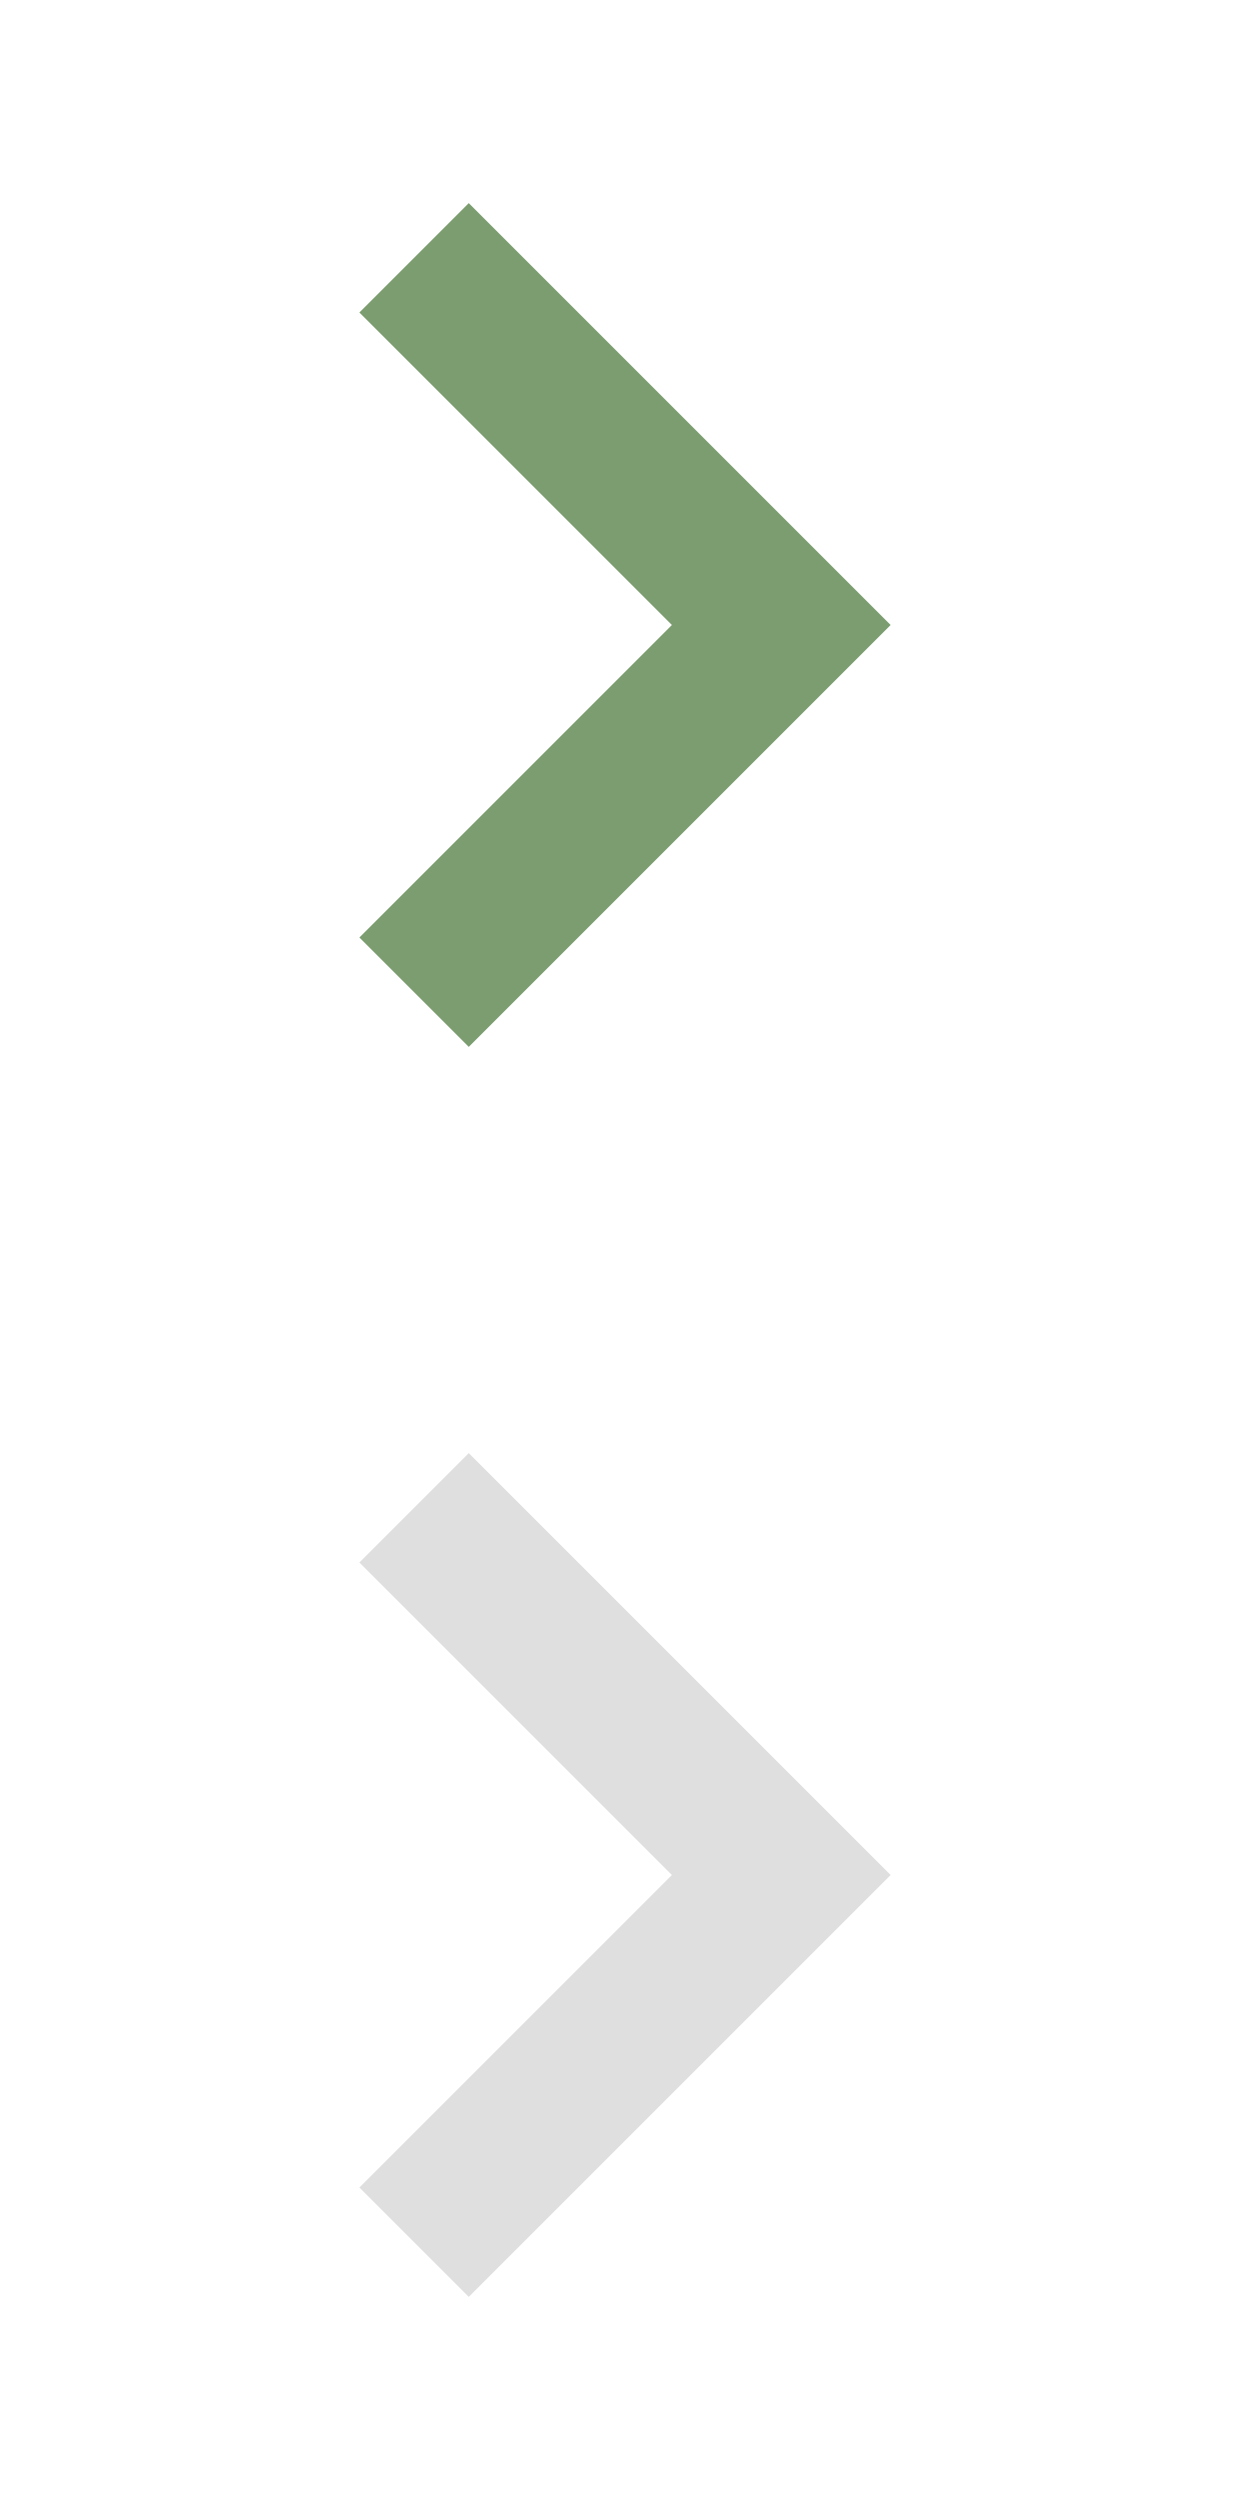
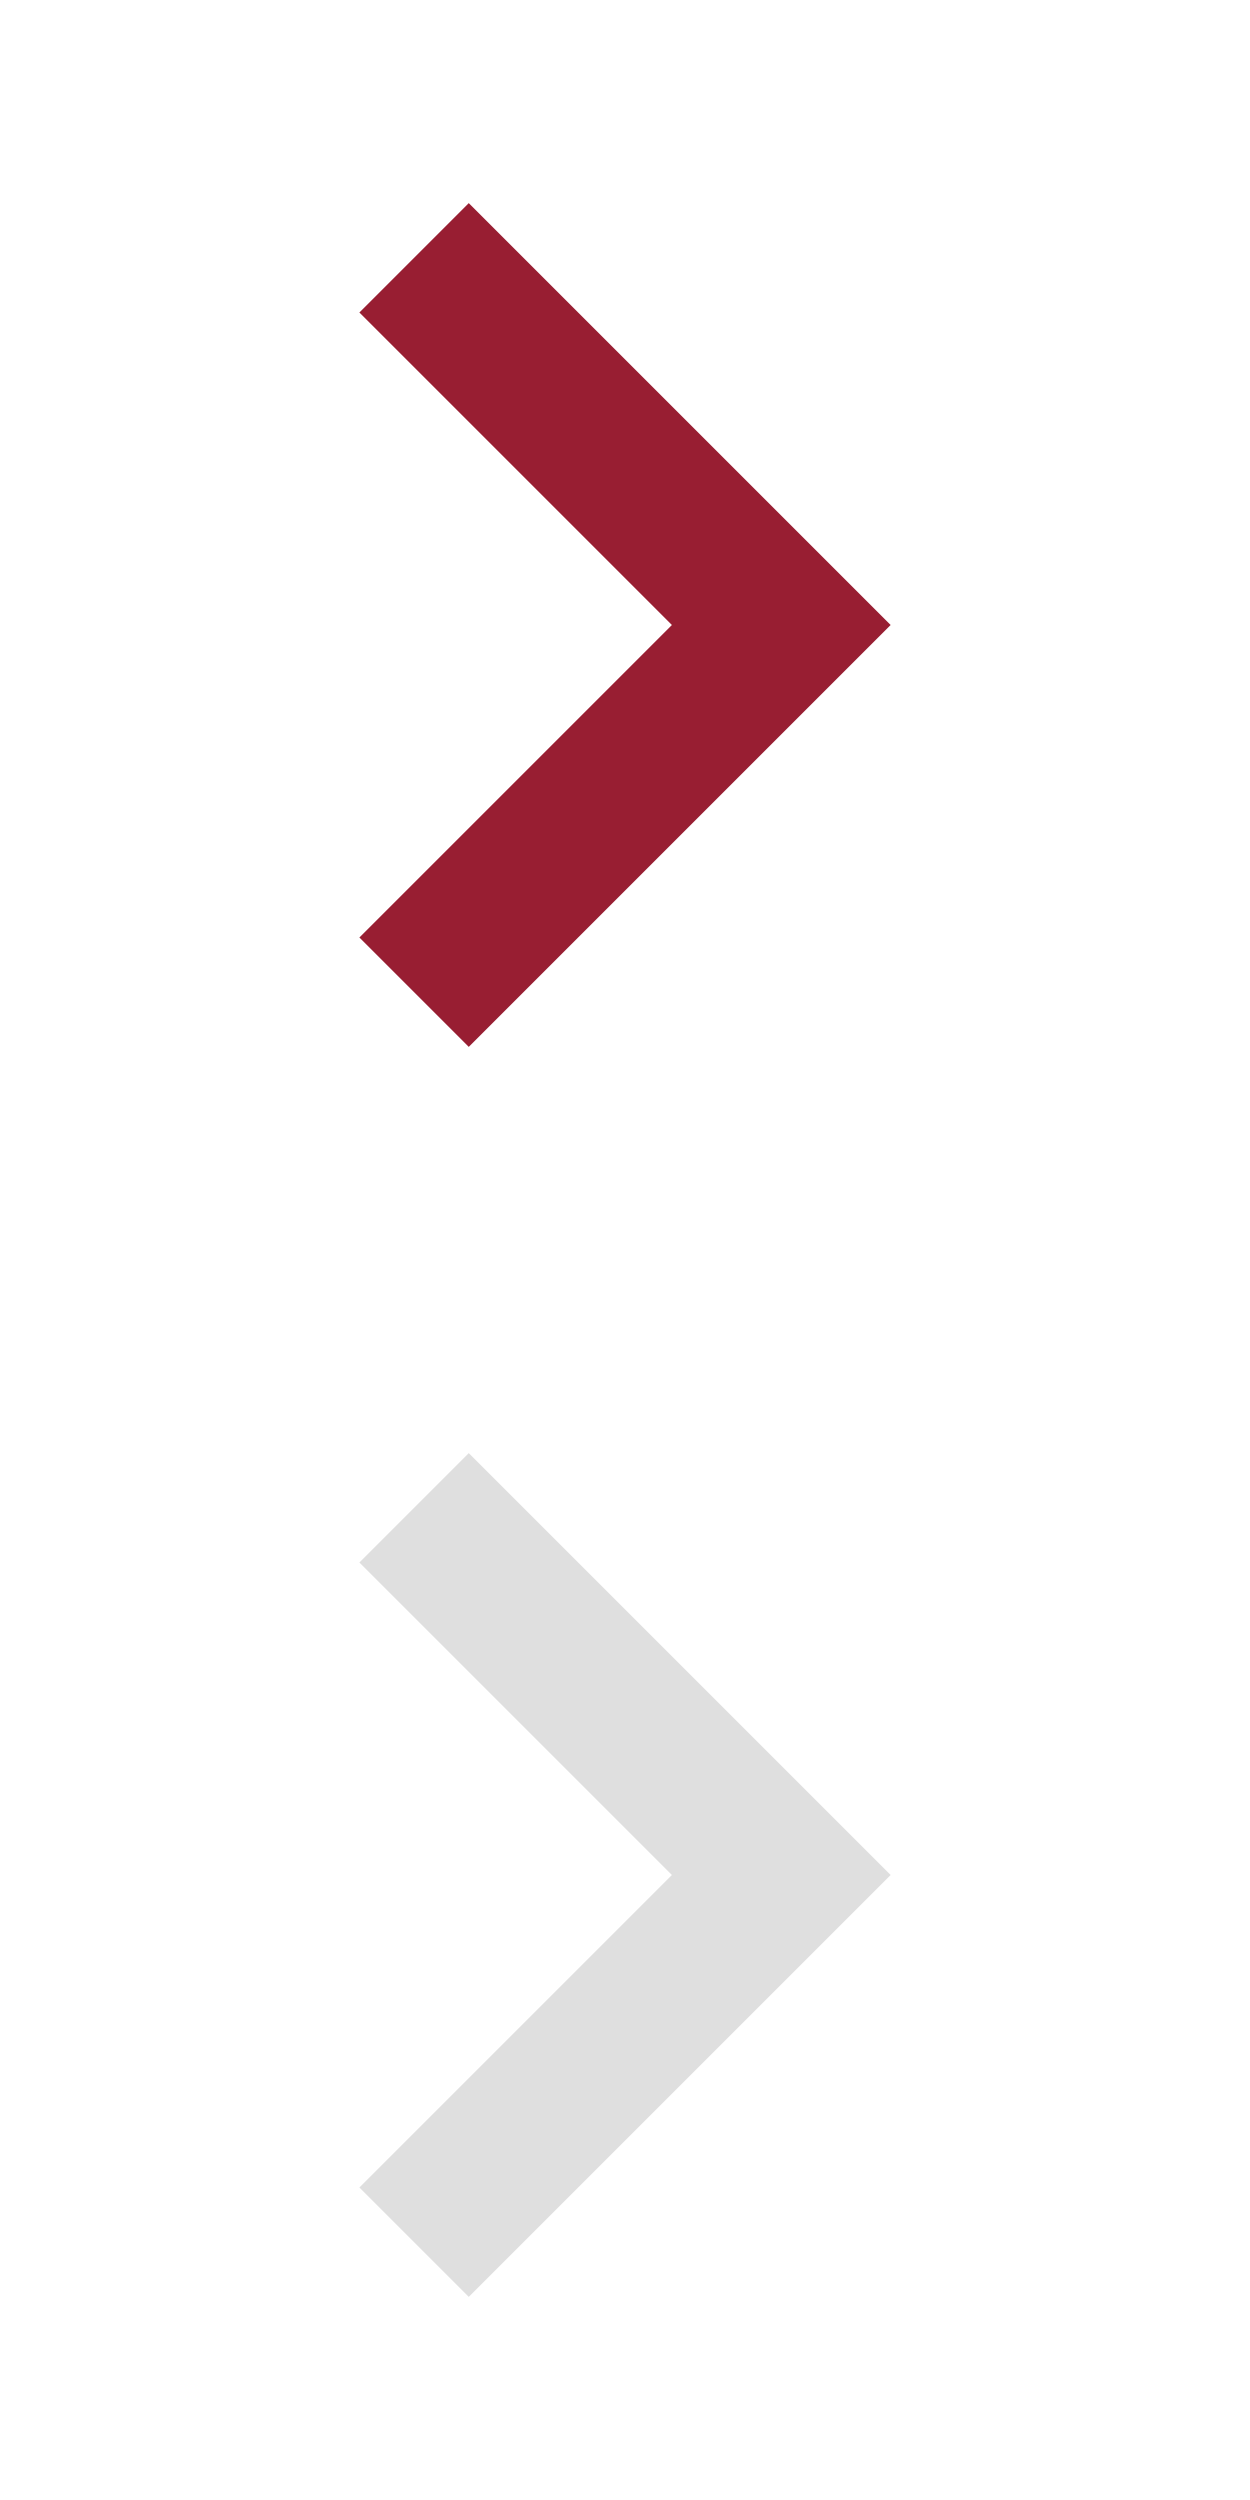
<svg xmlns="http://www.w3.org/2000/svg" x="0px" y="0px" width="16px" height="32px" viewBox="0 0 16 32">
  <g transform="translate(0, 0)">
-     <polygon fill="#7b9d6f" points="6,13.4 4.6,12 8.6,8 4.6,4 6,2.6 11.4,8 " />
+     <polygon fill="#981e32" points="6,13.4 4.6,12 8.6,8 4.6,4 6,2.6 11.4,8 " />
  </g>
  <g transform="translate(0, 16)">
    <polygon fill="#dfdfdf" points="6,13.4 4.6,12 8.6,8 4.6,4 6,2.6 11.4,8 " />
  </g>
</svg>
